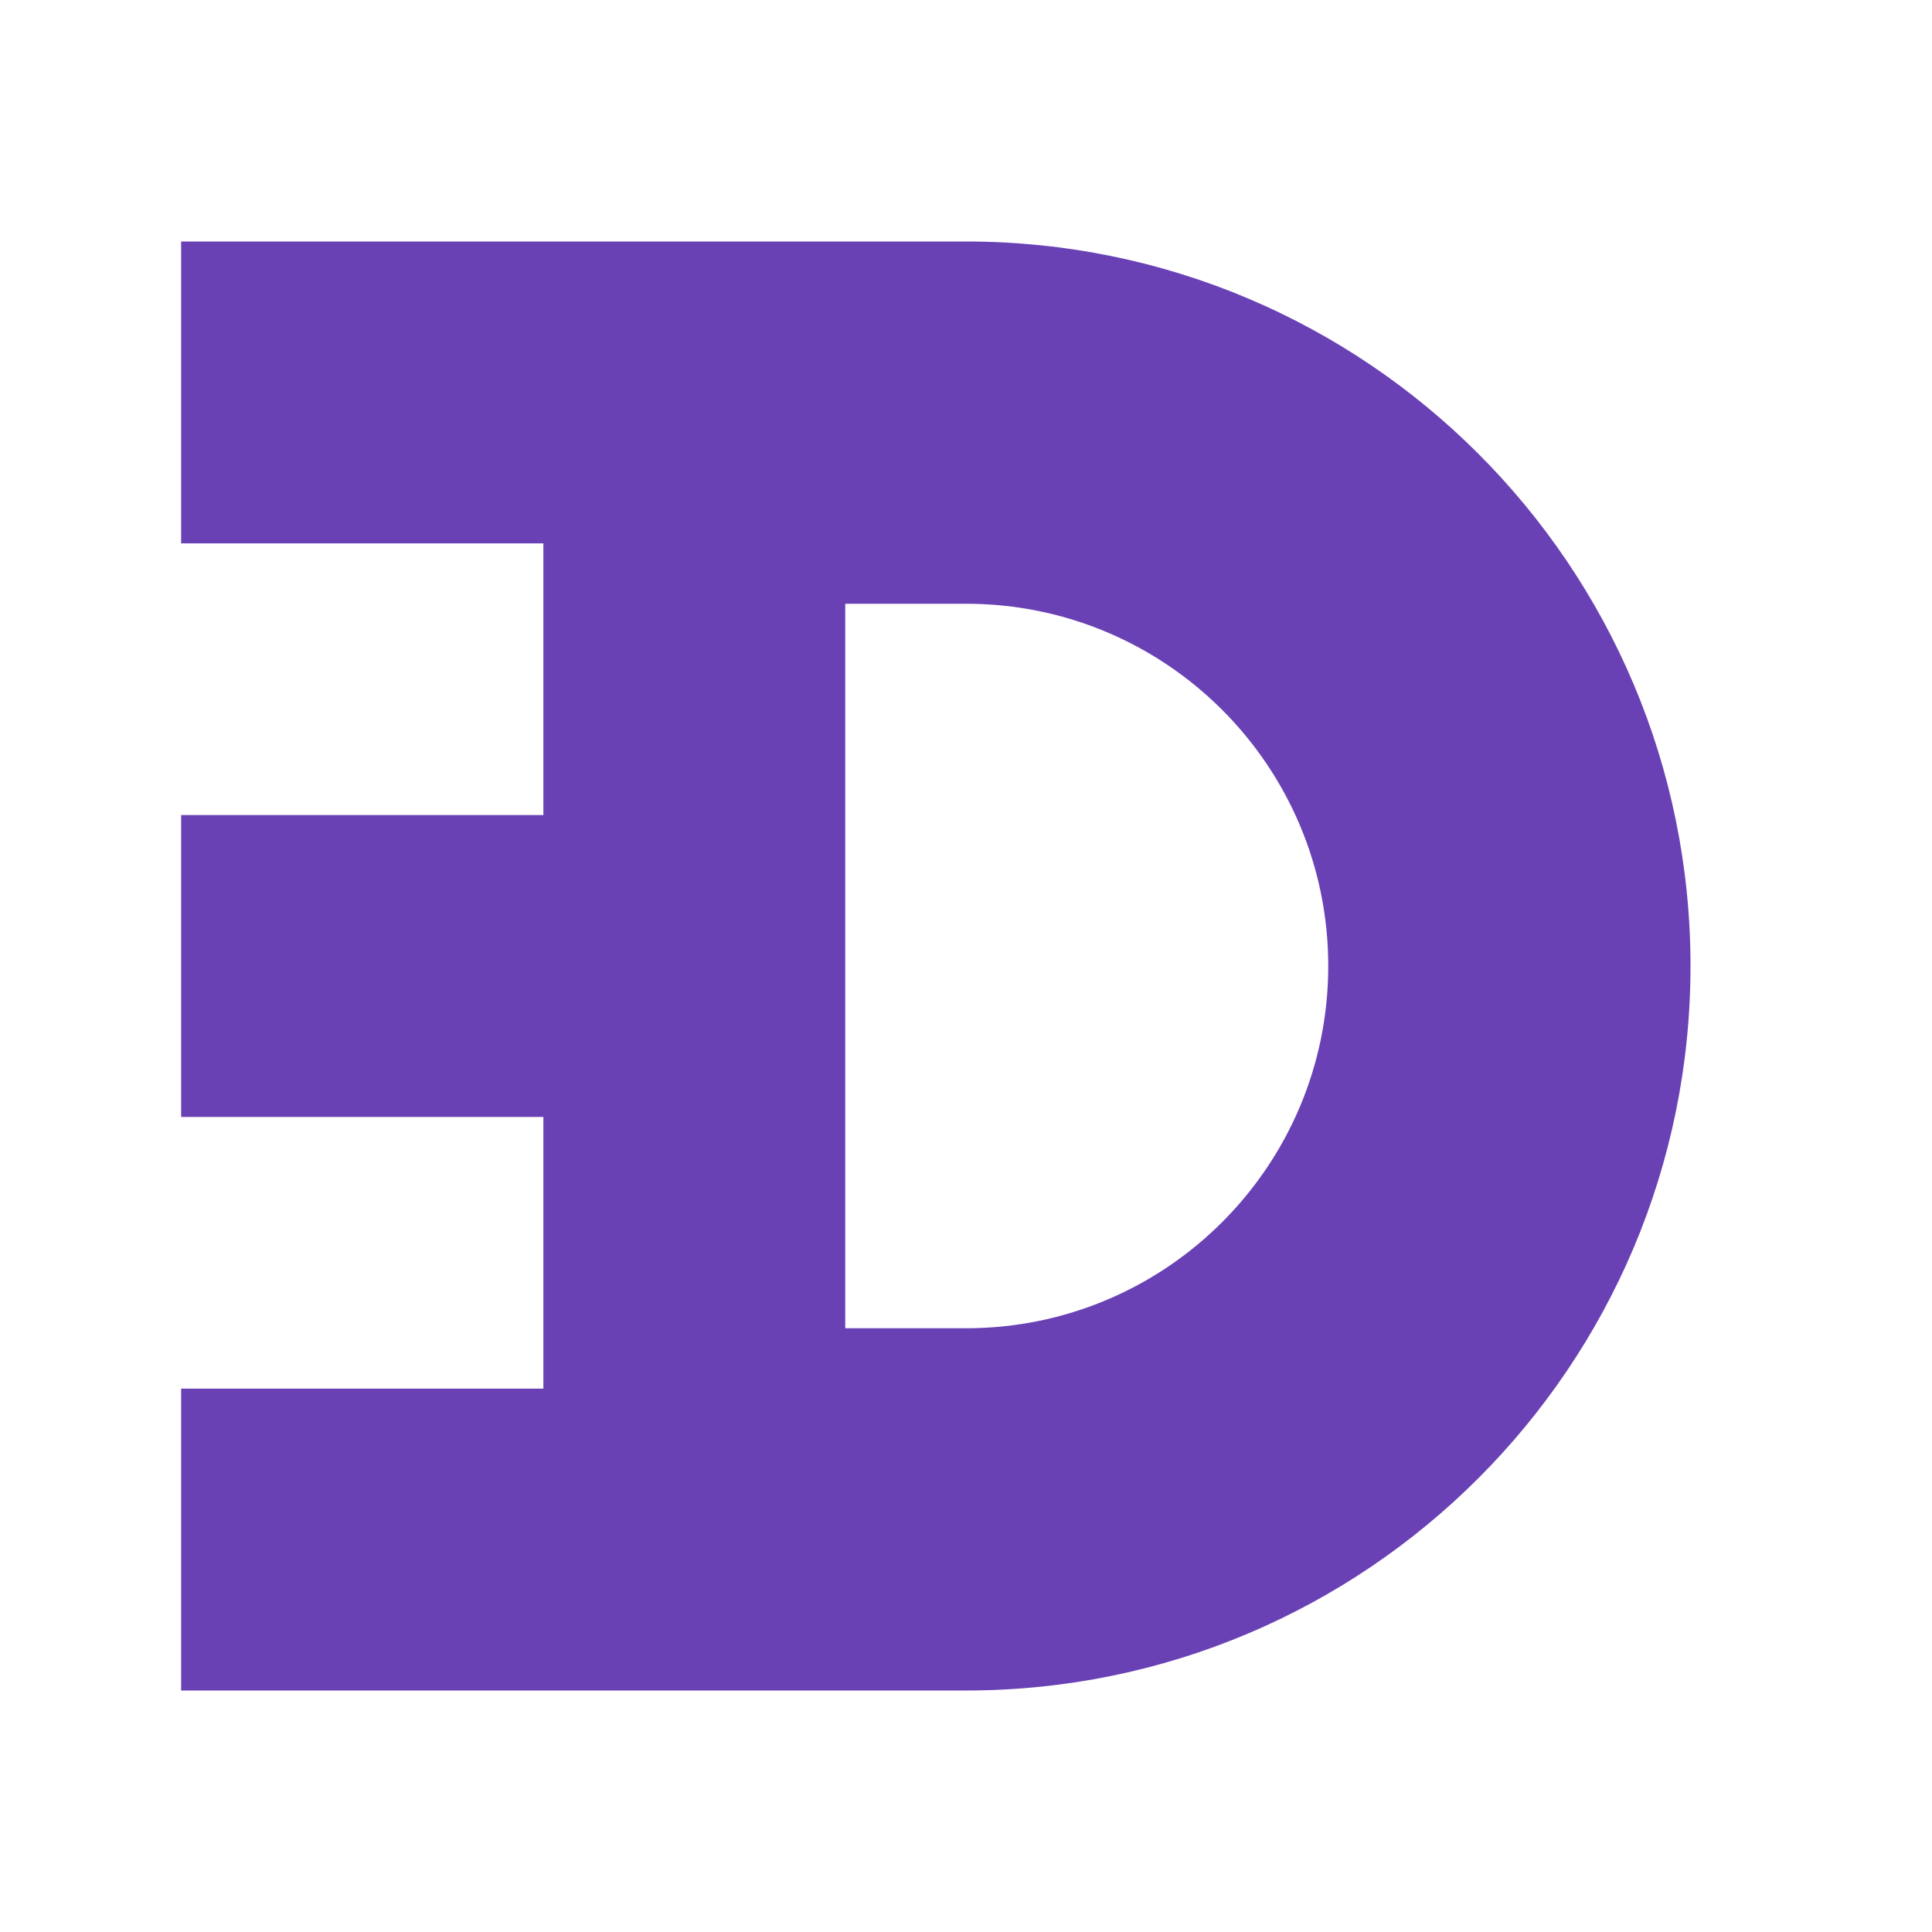
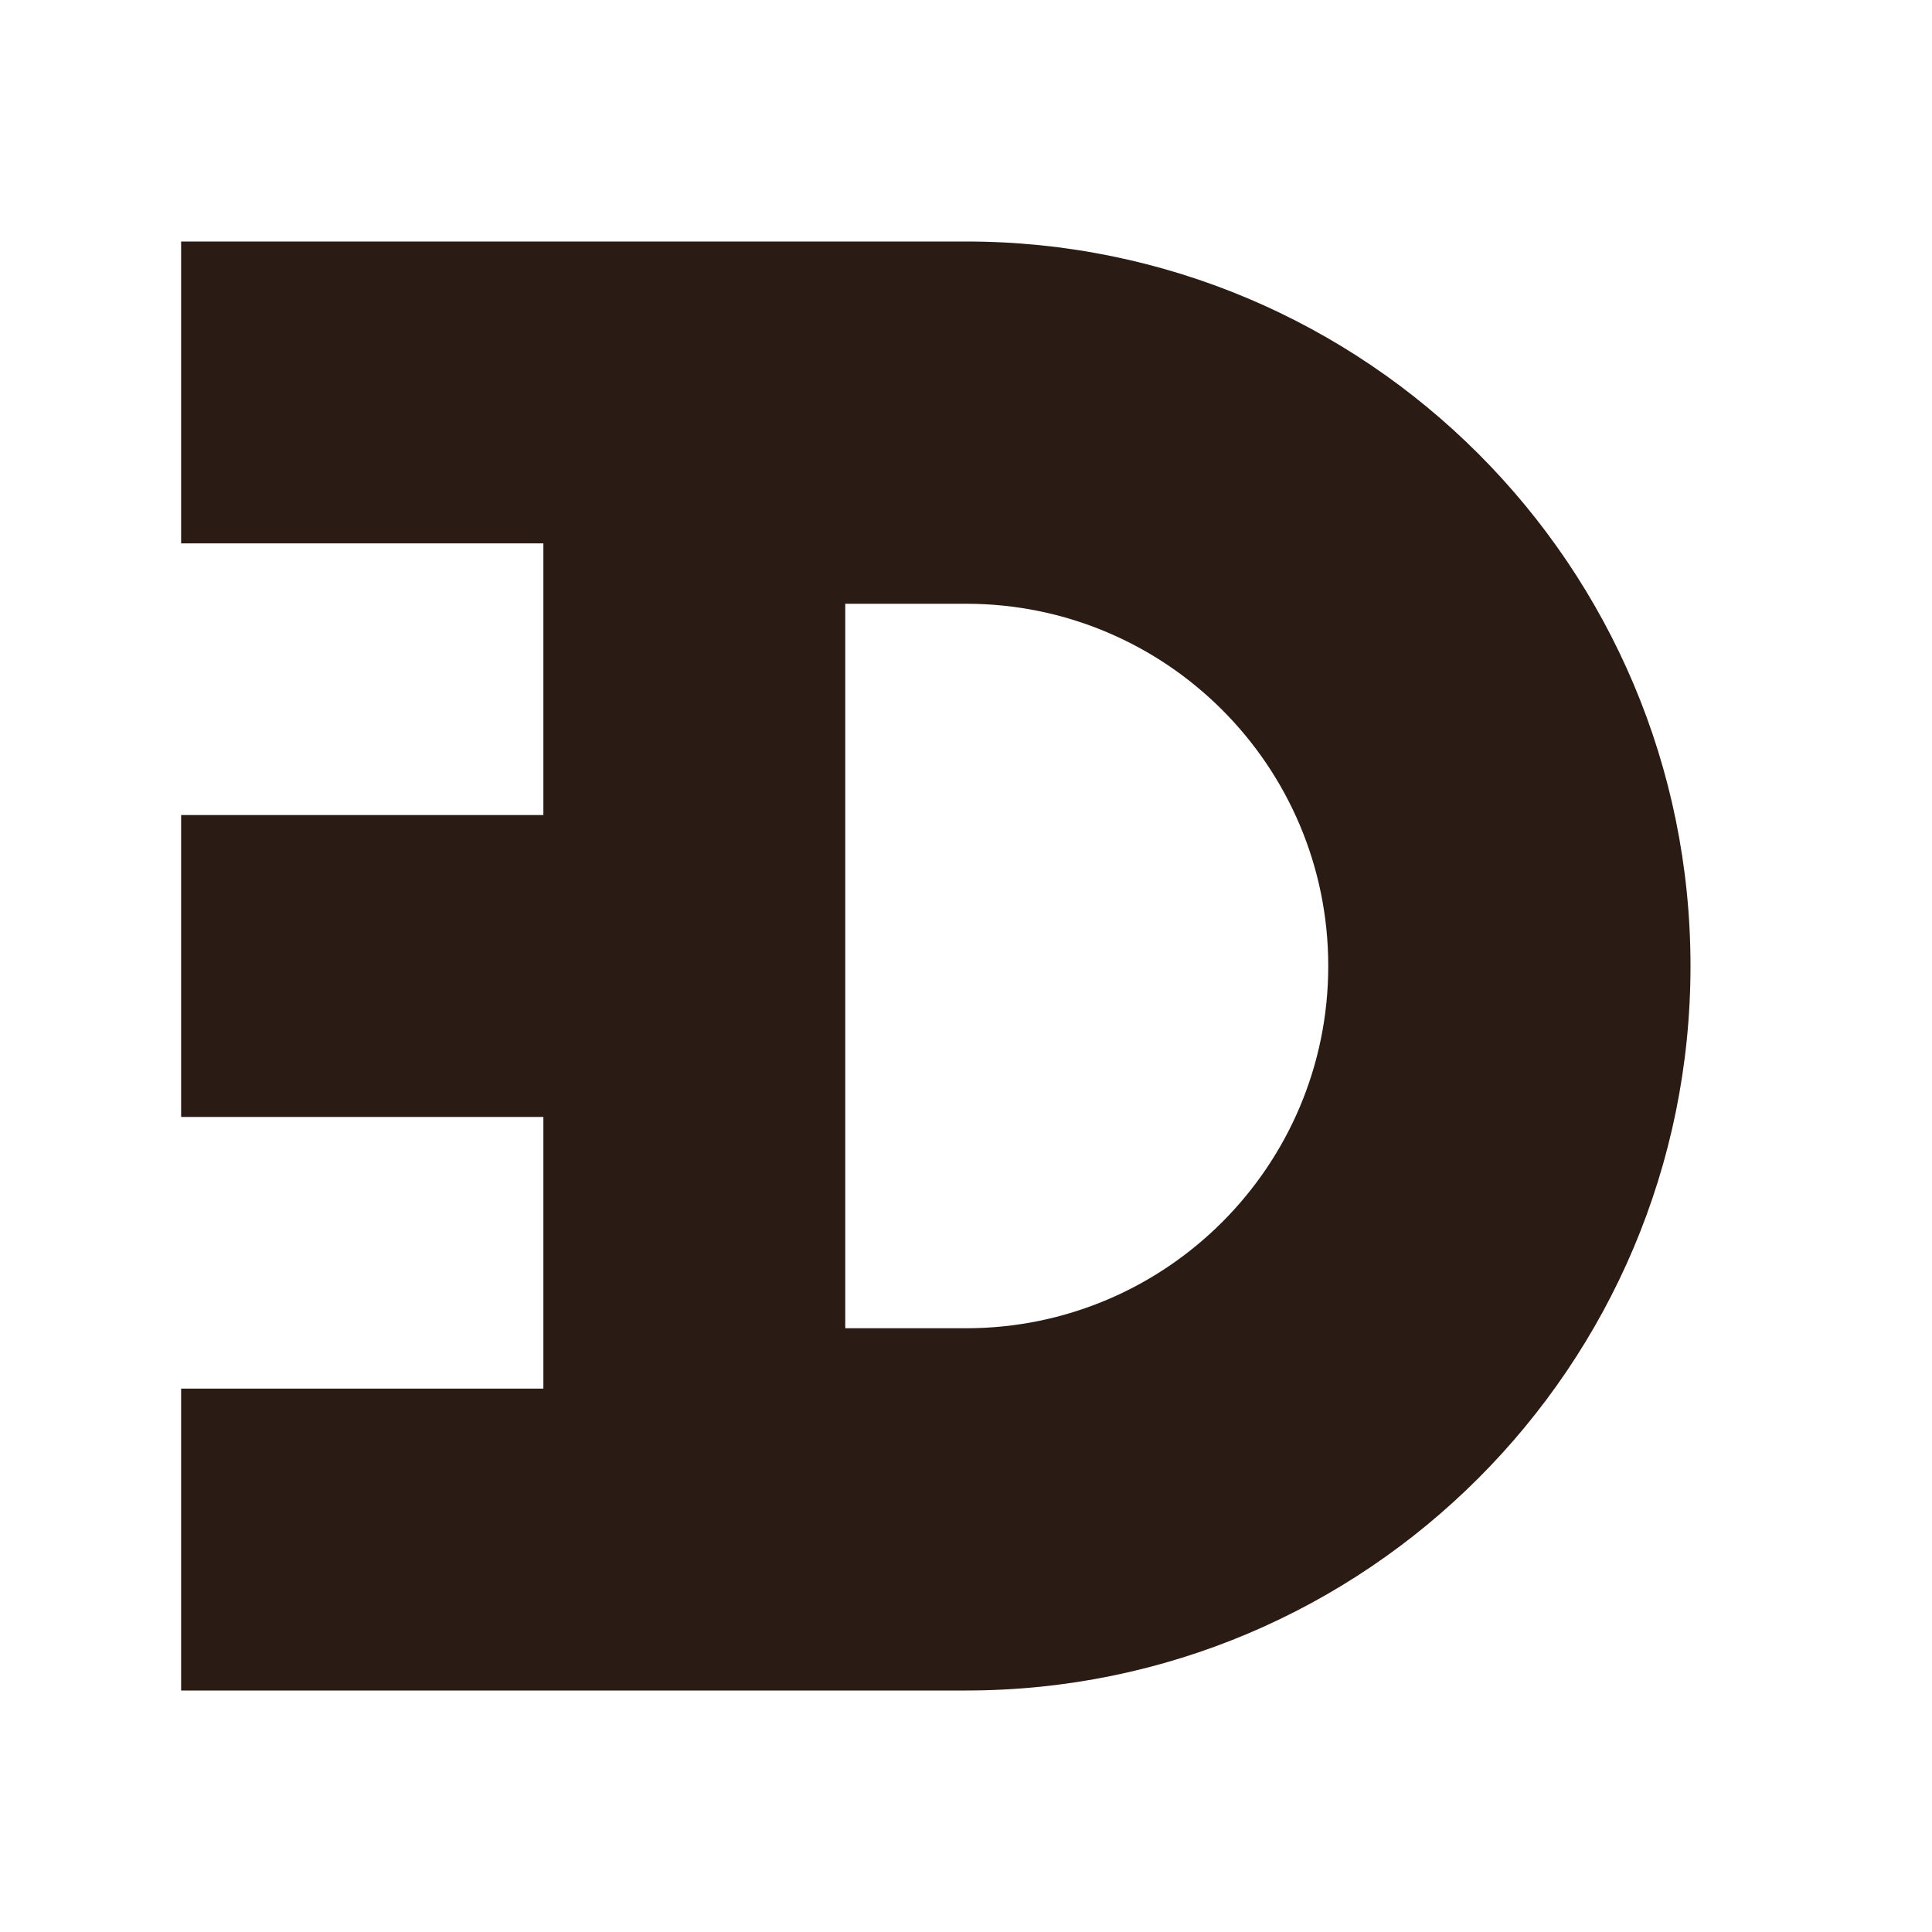
<svg xmlns="http://www.w3.org/2000/svg" viewBox="0 0 64 64" width="64" height="64">
-   <path fill="#6941b5" fill-rule="evenodd" d="M6 8 L32 8 C45.255 8 56 18.745 56 32 C56 45.255 45.255 56 32 56 L6 56 L6 46 L18 46 L18 37 L6 37 L6 27 L18 27 L18 18 L6 18 Z M28 20 L28 44 L32 44 C38.627 44 44 38.627 44 32 C44 25.373 38.627 20 32 20 Z" />
+   <path fill="#2a1c15" fill-rule="evenodd" d="M6 8 L32 8 C45.255 8 56 18.745 56 32 C56 45.255 45.255 56 32 56 L6 56 L6 46 L18 46 L18 37 L6 37 L6 27 L18 27 L18 18 L6 18 Z M28 20 L28 44 L32 44 C38.627 44 44 38.627 44 32 C44 25.373 38.627 20 32 20 Z" />
</svg>
